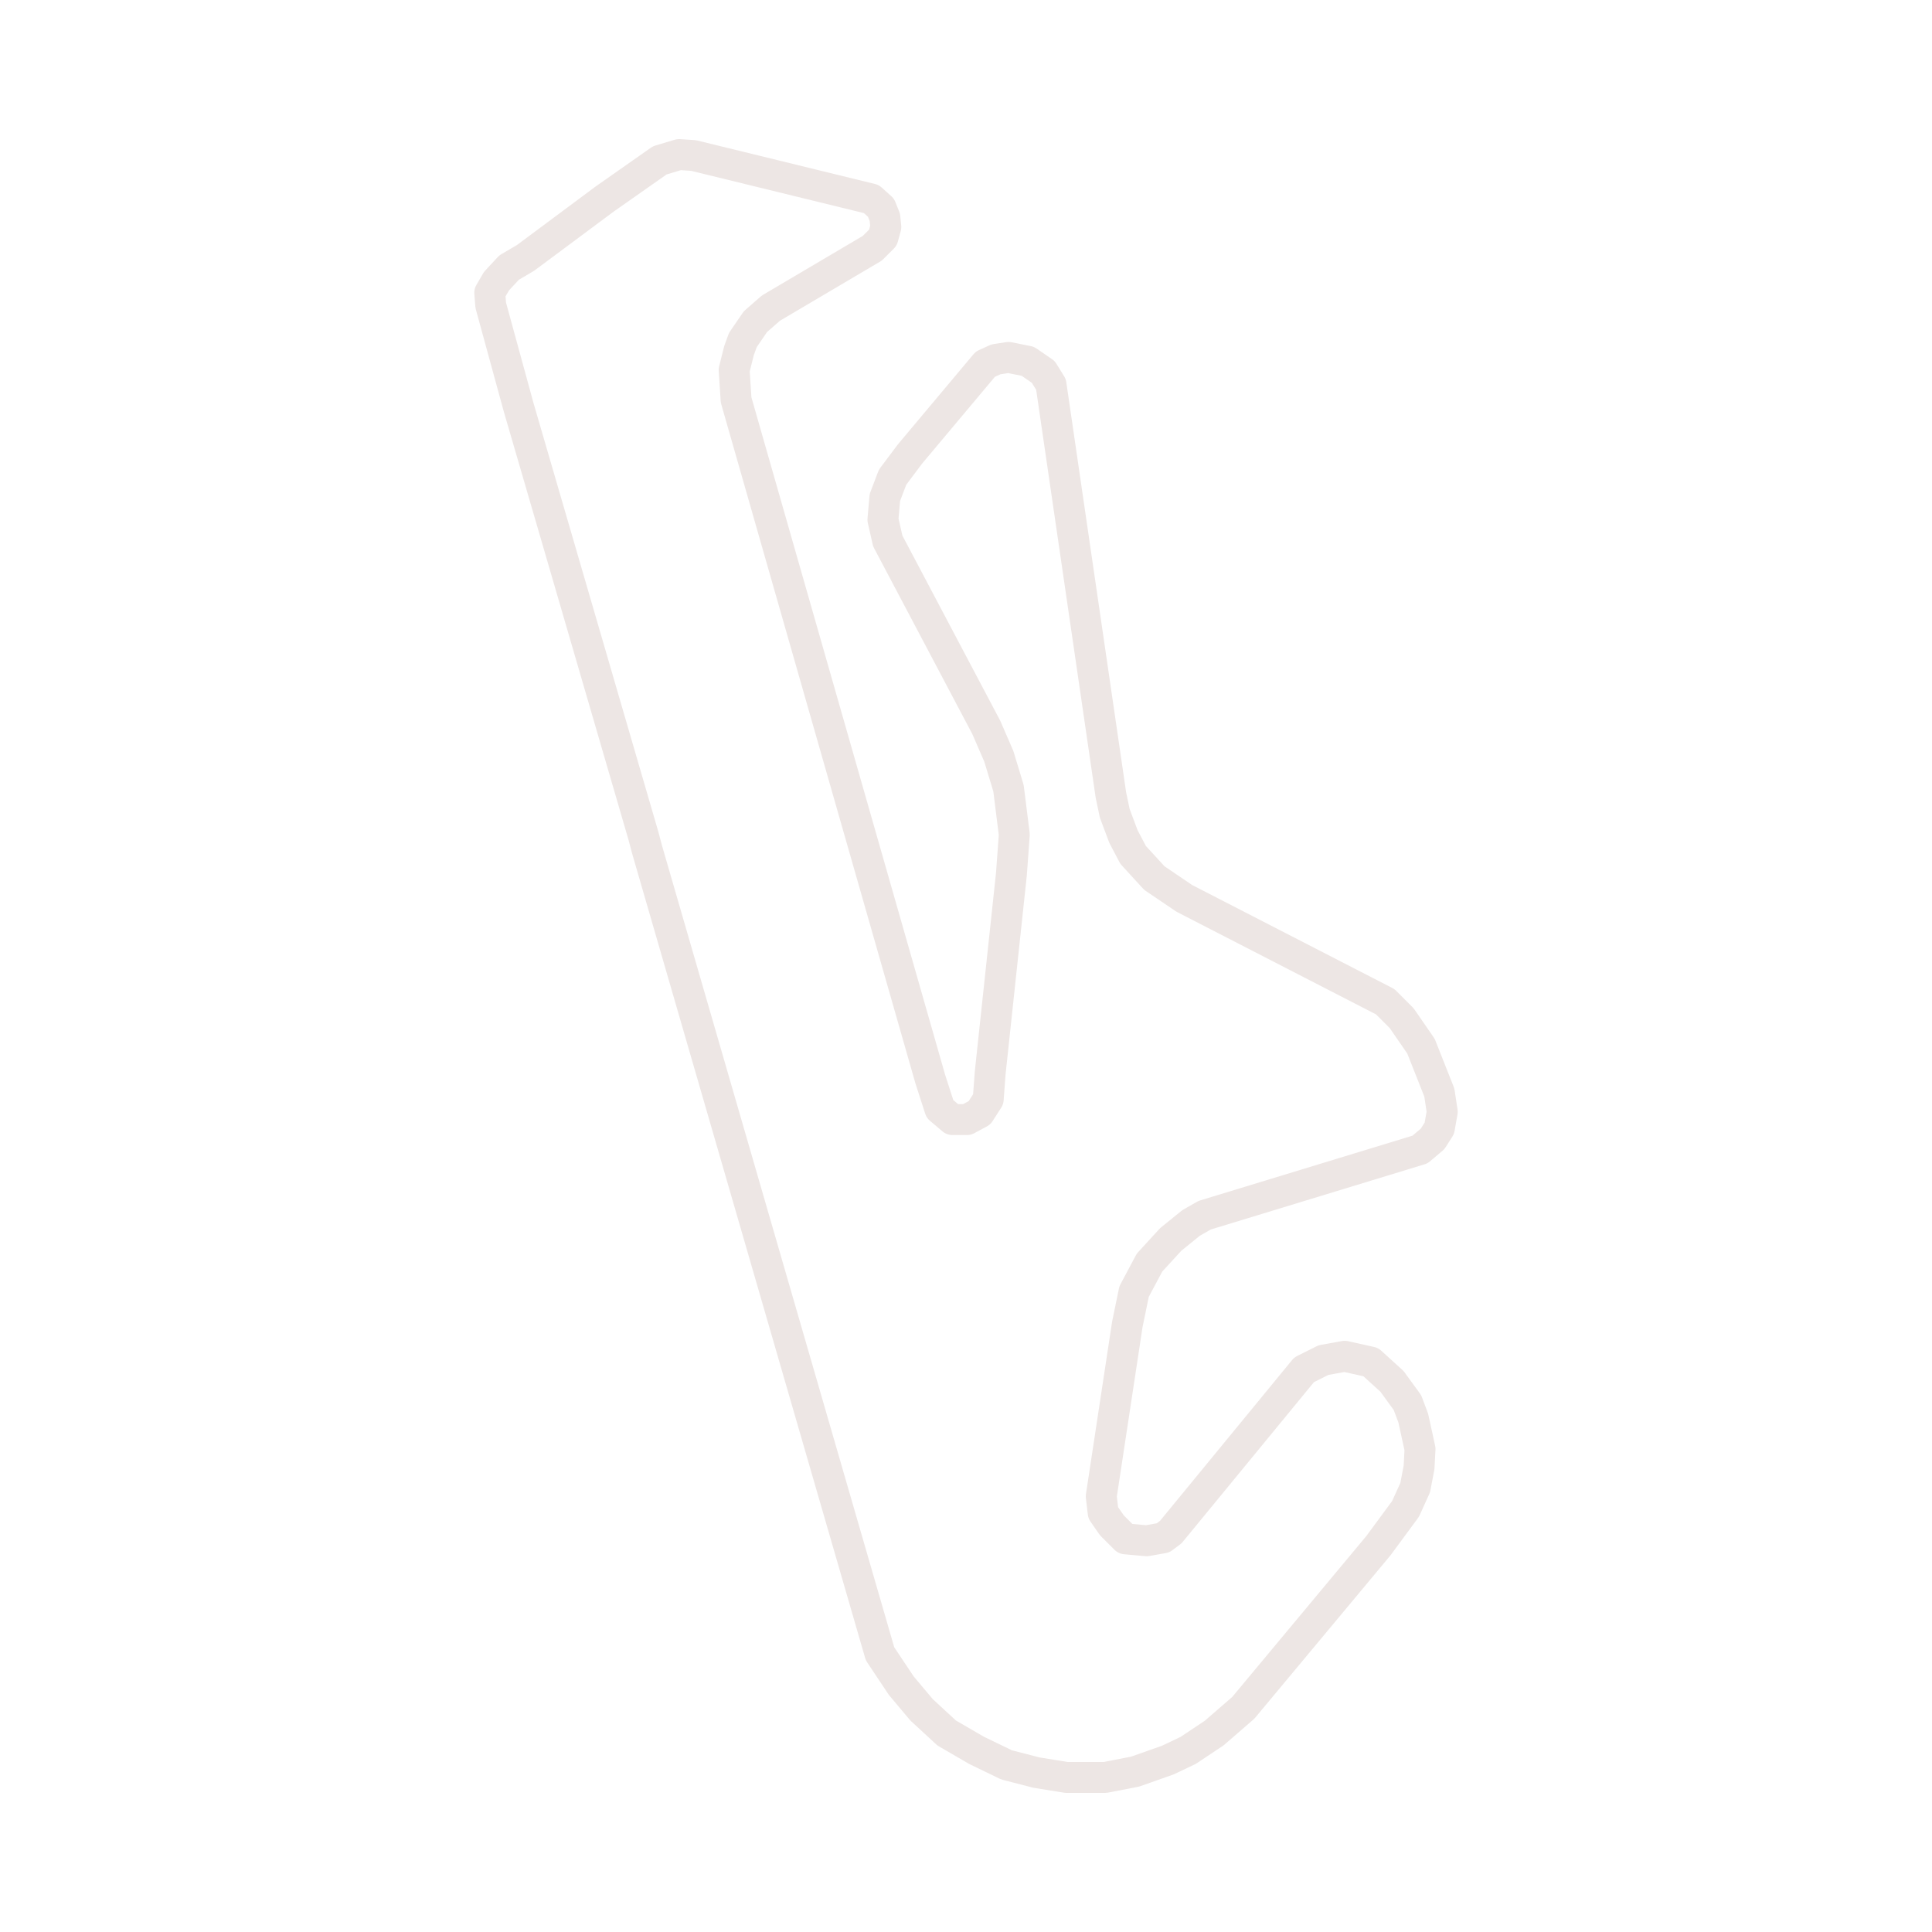
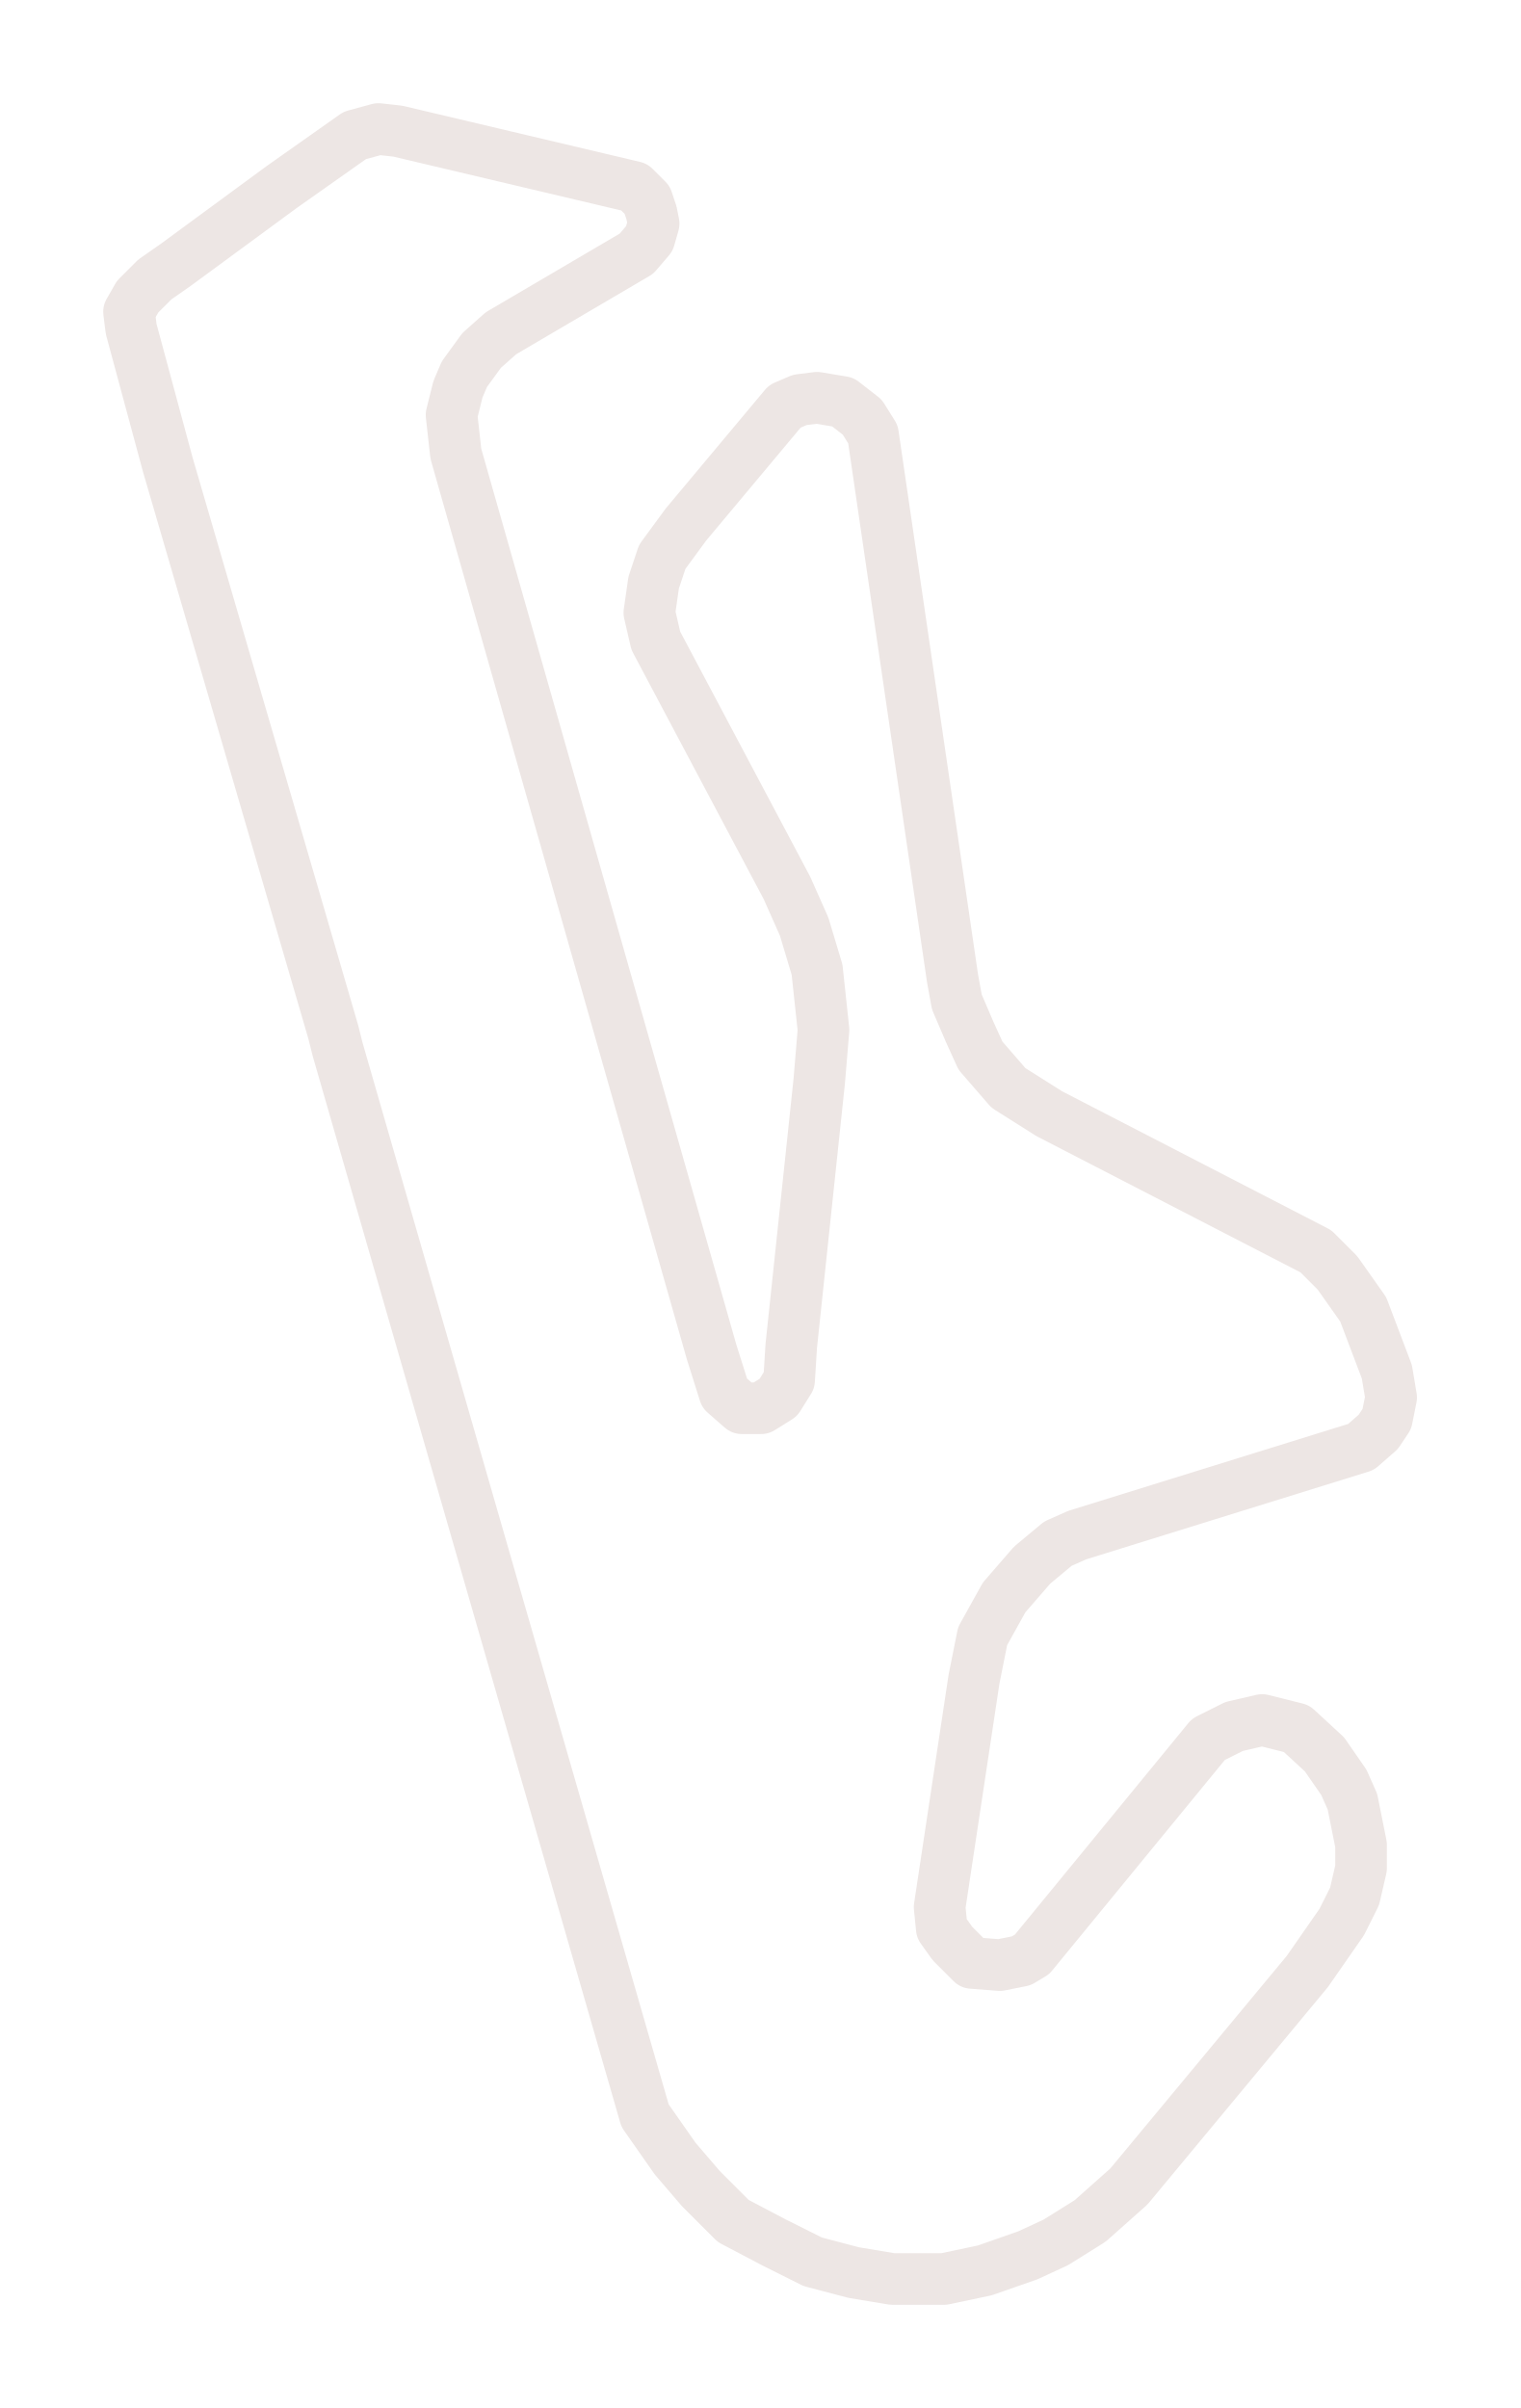
- <svg xmlns="http://www.w3.org/2000/svg" viewBox="0 0 200 200">
-   <path d="M66.6 86.5 L53.7 42.2 L50.8 31.6 L50.7 30.3 L51.4 29.1 L52.7 27.7 L54.4 26.7 L62.6 20.6 L68.3 16.6 L70.3 16.0 L71.8 16.1 L90.2 20.6 L91.2 21.5 L91.6 22.5 L91.7 23.5 L91.4 24.6 L90.3 25.7 L79.8 31.9 L78.2 33.3 L76.9 35.2 L76.5 36.3 L76.0 38.3 L76.2 41.4 L96.3 111.7 L97.3 114.8 L98.6 115.9 L100.1 115.9 L101.4 115.2 L102.3 113.8 L102.5 111.1 L104.7 90.5 L105.0 86.4 L104.4 81.6 L103.4 78.3 L102.1 75.3 L91.9 56.0 L91.4 53.8 L91.6 51.5 L92.4 49.4 L94.2 47.0 L102.0 37.7 L103.1 37.2 L104.4 37.0 L106.4 37.4 L108.0 38.5 L108.8 39.8 L115.0 82.3 L115.4 84.2 L116.3 86.6 L117.3 88.5 L119.5 90.9 L122.6 93.0 L143.4 103.7 L145.1 105.4 L147.1 108.3 L149.0 113.1 L149.3 115.1 L149.0 116.8 L148.3 117.9 L147.0 119.0 L124.7 125.8 L123.3 126.6 L121.2 128.3 L119.0 130.7 L117.4 133.7 L116.7 137.1 L114.0 154.9 L114.2 156.6 L115.1 157.9 L116.5 159.3 L118.7 159.5 L120.4 159.2 L121.2 158.6 L135.0 141.8 L137.0 140.8 L139.2 140.4 L141.9 141.0 L144.1 143.0 L145.7 145.2 L146.3 146.8 L147.0 150.0 L146.9 151.9 L146.5 154.0 L145.5 156.2 L142.7 160.0 L128.7 176.8 L125.7 179.4 L123.0 181.2 L120.9 182.2 L117.5 183.4 L114.4 184.0 L110.4 184.0 L107.3 183.5 L104.2 182.7 L101.1 181.2 L98.0 179.4 L95.4 177.0 L93.3 174.5 L91.1 171.2 L67.0 88.0 L66.6 86.5" fill="none" stroke="#EDE6E4" stroke-width="3.2" stroke-linejoin="round" stroke-linecap="round" />
+ <svg xmlns="http://www.w3.org/2000/svg" viewBox="0 0 70.7 112.0">
+   <path d="M15.5 48.0 L7.8 21.6 L6.1 15.3 L6.0 14.5 L6.4 13.8 L7.2 13.0 L8.2 12.3 L13.1 8.7 L16.5 6.3 L17.6 6.0 L18.5 6.1 L29.5 8.7 L30.1 9.3 L30.3 9.9 L30.4 10.4 L30.2 11.1 L29.6 11.8 L23.3 15.5 L22.4 16.3 L21.6 17.4 L21.3 18.1 L21.0 19.3 L21.2 21.1 L33.1 62.9 L33.7 64.8 L34.5 65.5 L35.4 65.5 L36.2 65.0 L36.7 64.2 L36.8 62.6 L38.1 50.3 L38.3 47.9 L38.0 45.1 L37.4 43.1 L36.6 41.3 L30.5 29.8 L30.2 28.5 L30.4 27.1 L30.8 25.9 L31.9 24.4 L36.5 18.9 L37.2 18.6 L38.0 18.5 L39.2 18.7 L40.1 19.4 L40.6 20.2 L44.3 45.5 L44.5 46.6 L45.1 48.0 L45.6 49.1 L46.9 50.6 L48.8 51.8 L61.2 58.2 L62.2 59.2 L63.4 60.9 L64.5 63.8 L64.7 65.0 L64.5 66.0 L64.1 66.6 L63.3 67.3 L50.1 71.4 L49.2 71.8 L48.0 72.8 L46.7 74.3 L45.7 76.1 L45.3 78.1 L43.7 88.7 L43.8 89.7 L44.3 90.4 L45.2 91.3 L46.5 91.4 L47.5 91.2 L48.0 90.9 L56.2 80.9 L57.4 80.3 L58.7 80.0 L60.3 80.4 L61.6 81.6 L62.5 82.9 L62.9 83.8 L63.3 85.8 L63.3 86.9 L63.0 88.2 L62.4 89.4 L60.8 91.7 L52.5 101.7 L50.7 103.3 L49.1 104.3 L47.8 104.9 L45.8 105.6 L43.9 106.0 L41.5 106.0 L39.7 105.7 L37.8 105.2 L36.0 104.3 L34.1 103.3 L32.6 101.8 L31.4 100.4 L30.0 98.4 L15.7 48.8 L15.5 48.0" fill="none" stroke="#EDE6E4" stroke-width="2.4" vector-effect="non-scaling-stroke" stroke-linejoin="round" stroke-linecap="round" />
</svg>
